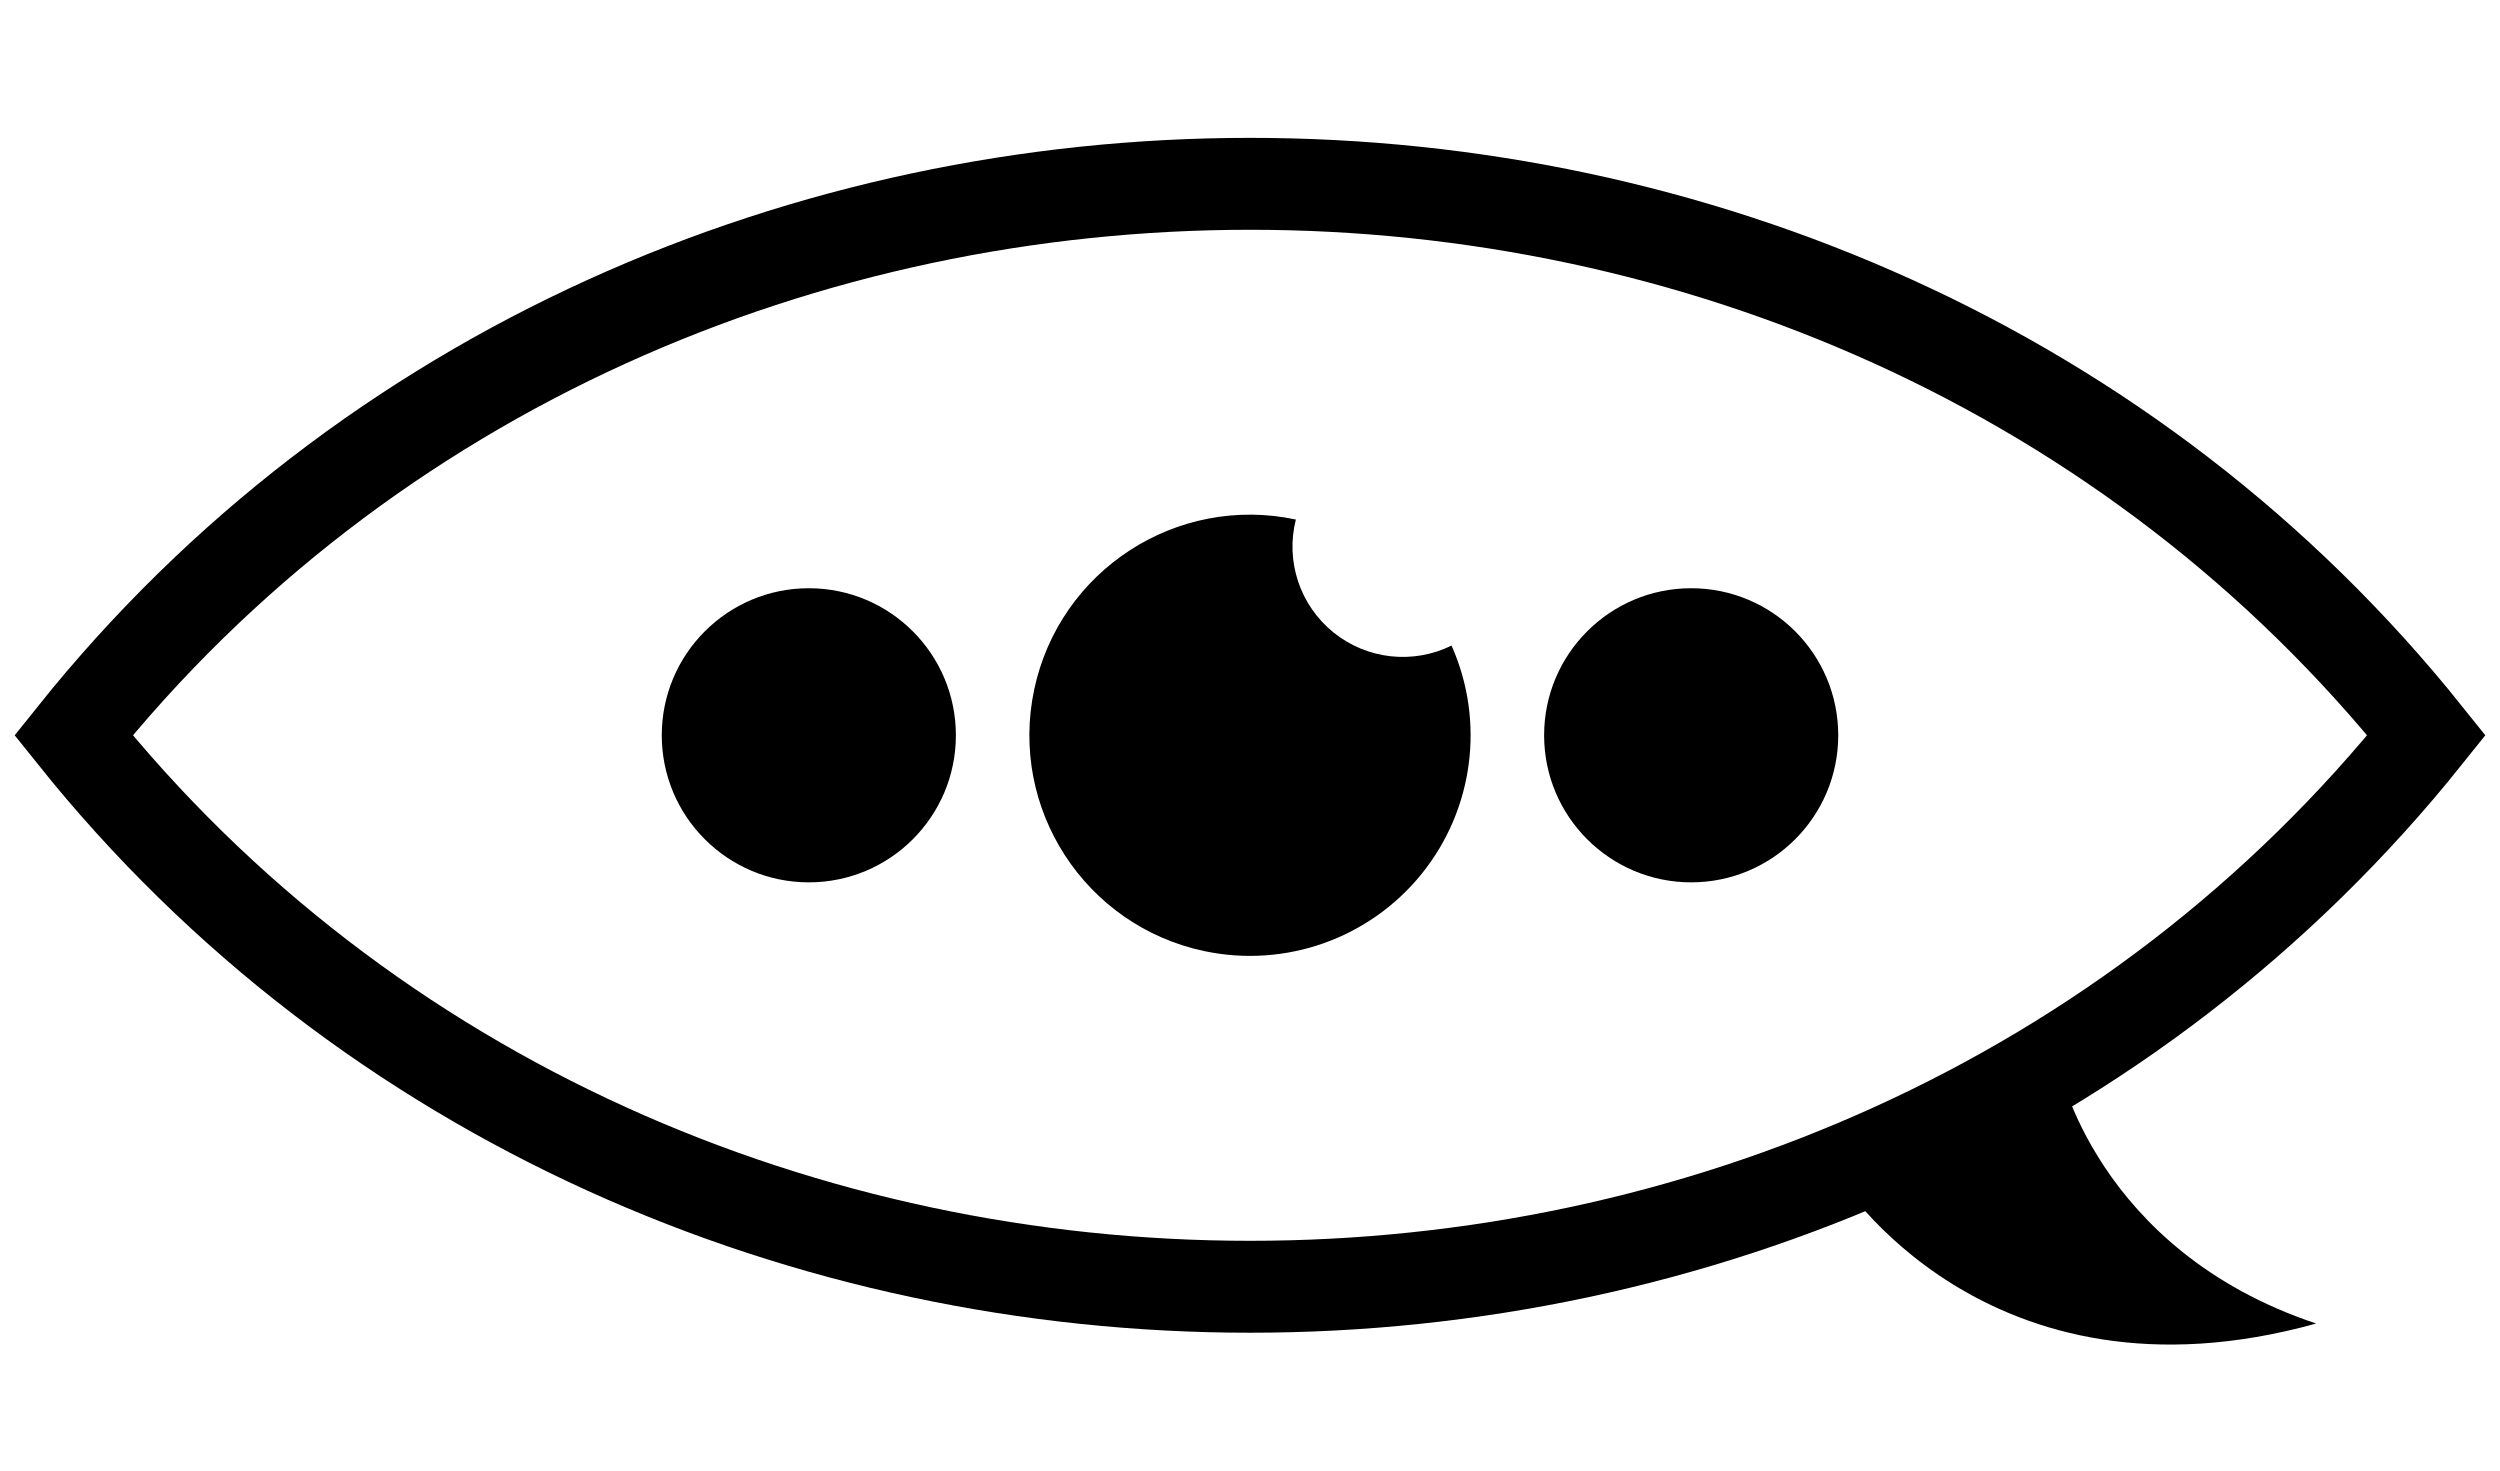
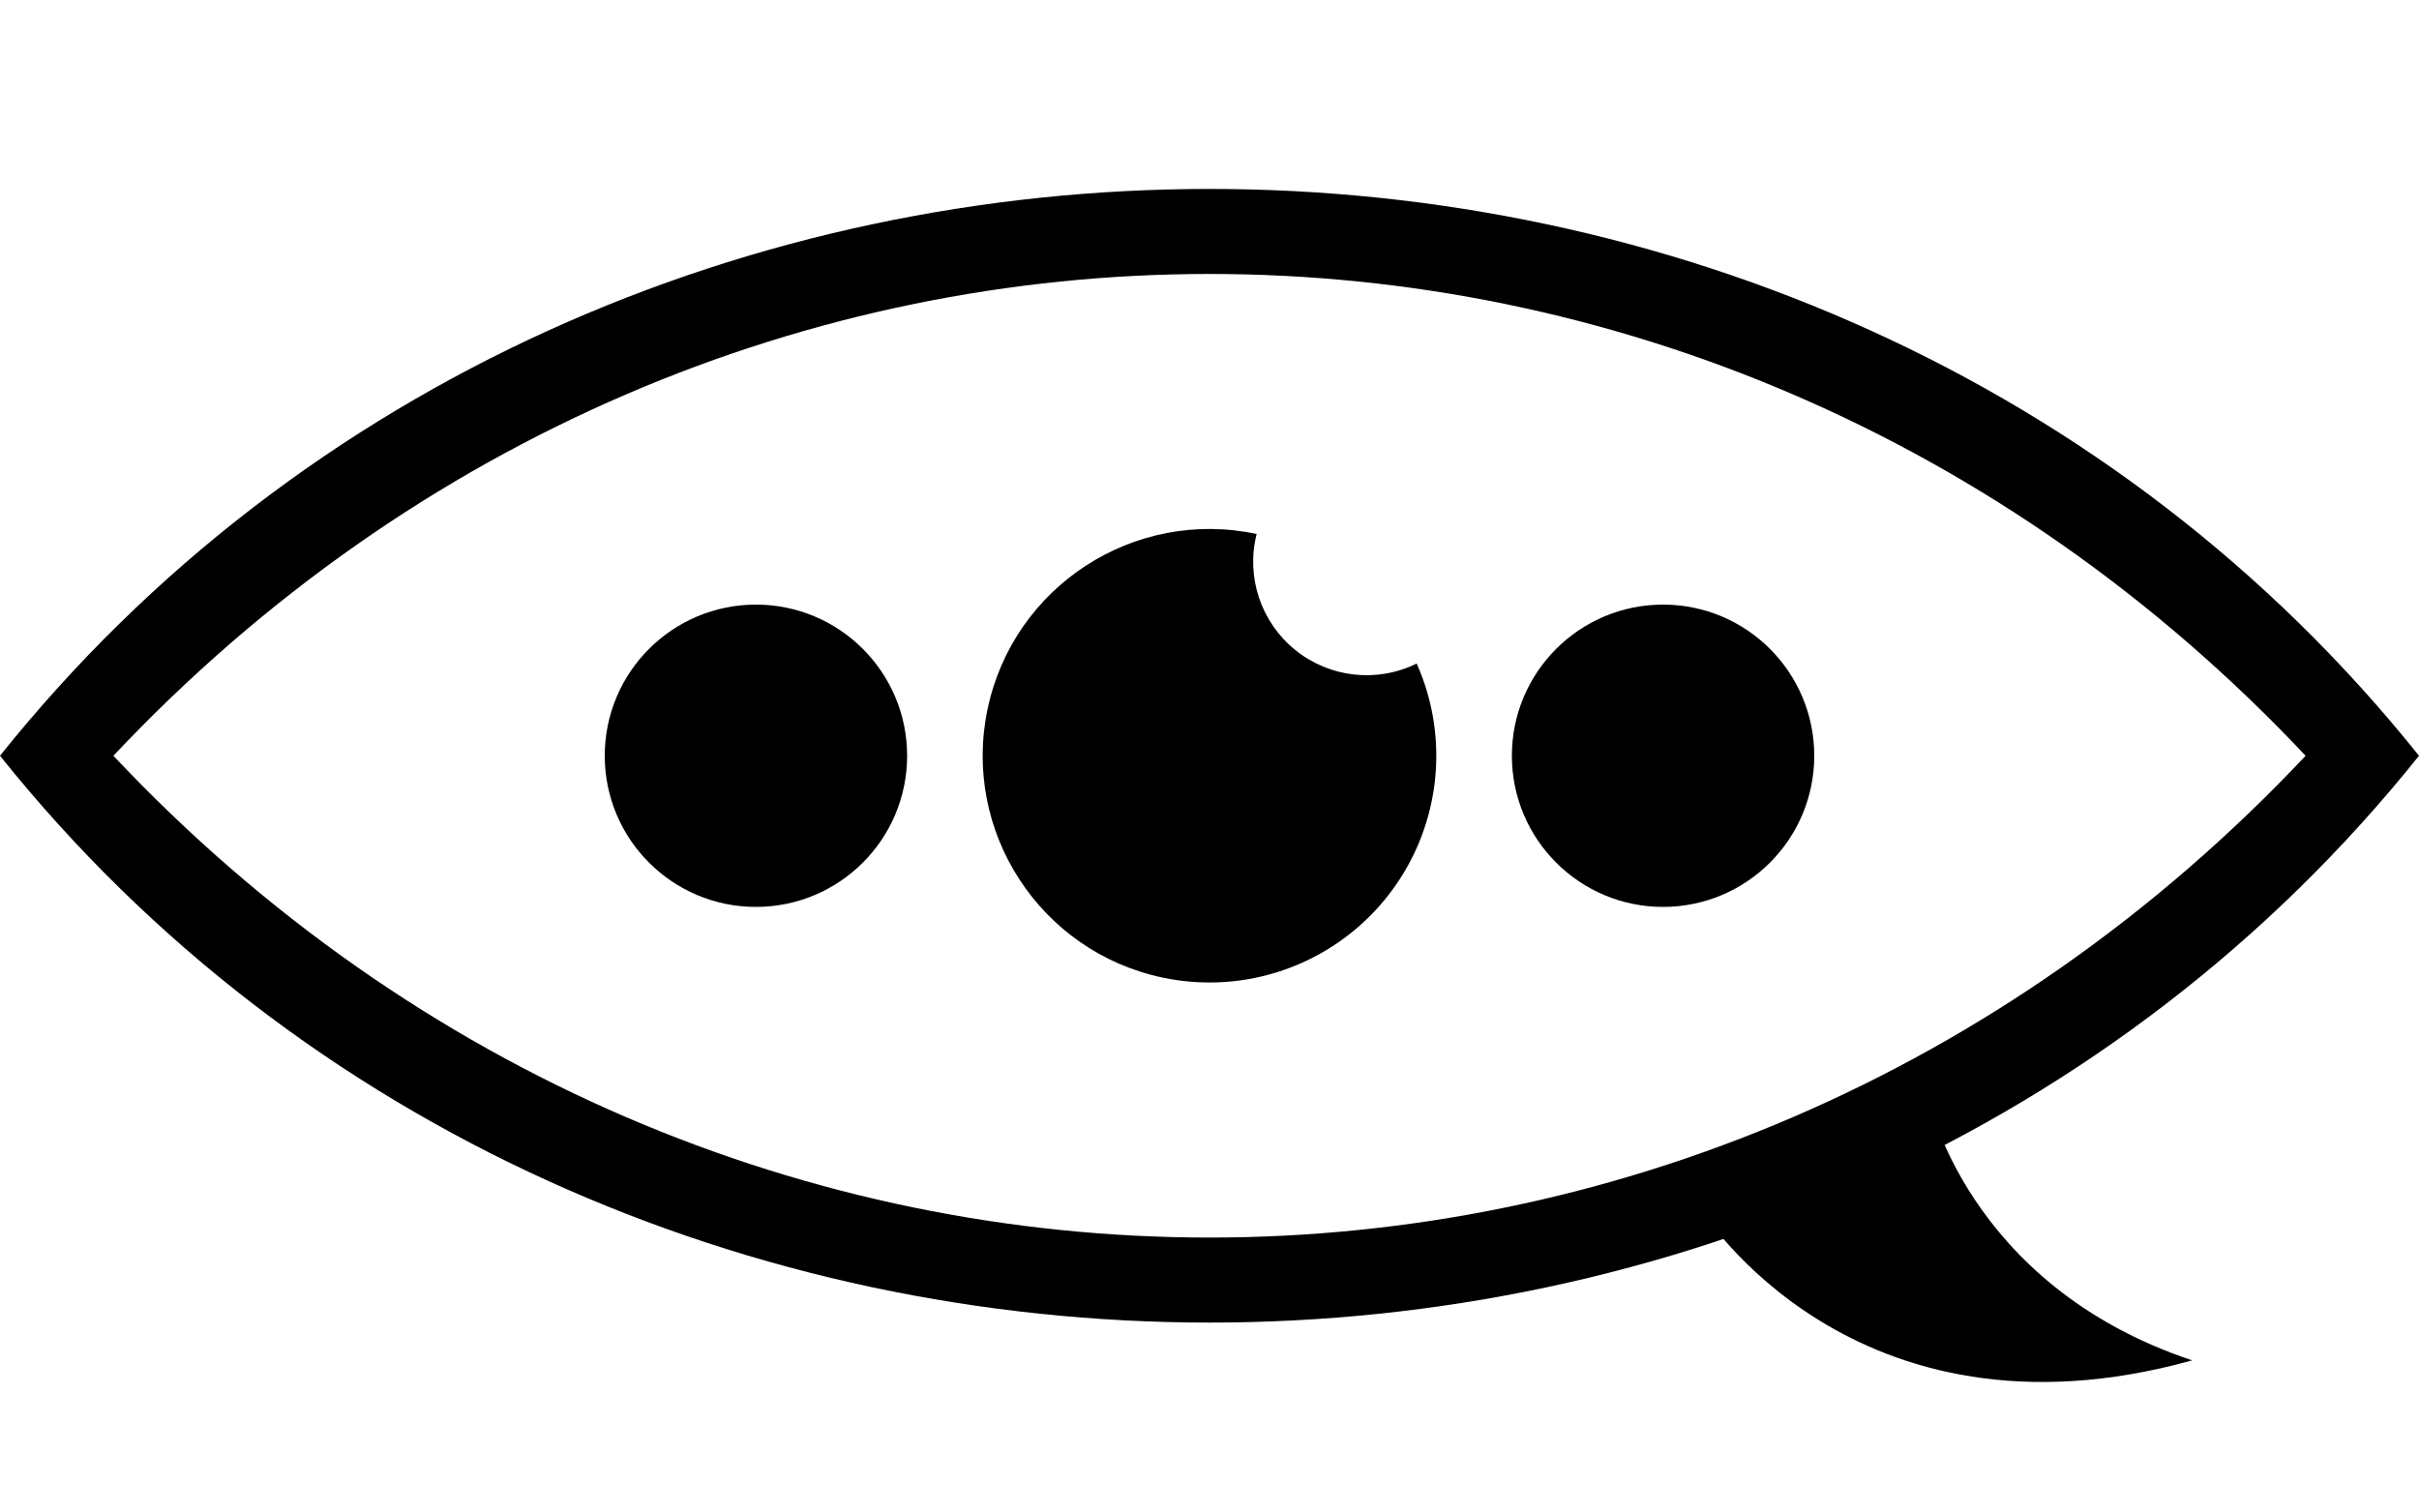
- <svg xmlns="http://www.w3.org/2000/svg" viewBox="-4 0 136 80">
-   <path d="M 0 40 C 32 0, 96 0, 128 40, 96 80, 32 80, 0 40 z" stroke-width="5" stroke="currentColor" fill="transparent" />
-   <path d="M 96 64 C 96 64, 104 77, 122 72 C 110 68, 108 58, 108 58" fill="currentColor" />
-   <circle cx="40" cy="40" r="8" fill="currentColor" />
-   <circle cx="88" cy="40" r="8" fill="currentColor" />
-   <path d="M 66.495 28.262   A 12 12 0 0 0 61.505 51.738, 12 12 0 0 0 74.963 35.119   6 6 0 0 1 66.495 28.262 z" fill="currentColor" />
+ <svg xmlns="http://www.w3.org/2000/svg" viewBox="0 0 128 80">
+   <path d="M 0 40 C 32 0 96 0 128 40   M 122 40 C 90 6 38 6 6 40, 38 74 90 74 122 40   M 128 40 C 96 80 32 80 0 40" />
+   <path d="M 90 64 c 0 0 8 13 26 8, -12 -4 -14 -14 -14 -14" />
+   <circle cx="40" cy="40" r="8" />
+   <circle cx="88" cy="40" r="8" />
+   <path d="M 66.495 28.262   A 12 12 0 0 0 61.505 51.738,   12 12 0 0 0 74.963 35.119,   6 6 0 0 1 66.495 28.262 z" />
</svg>
